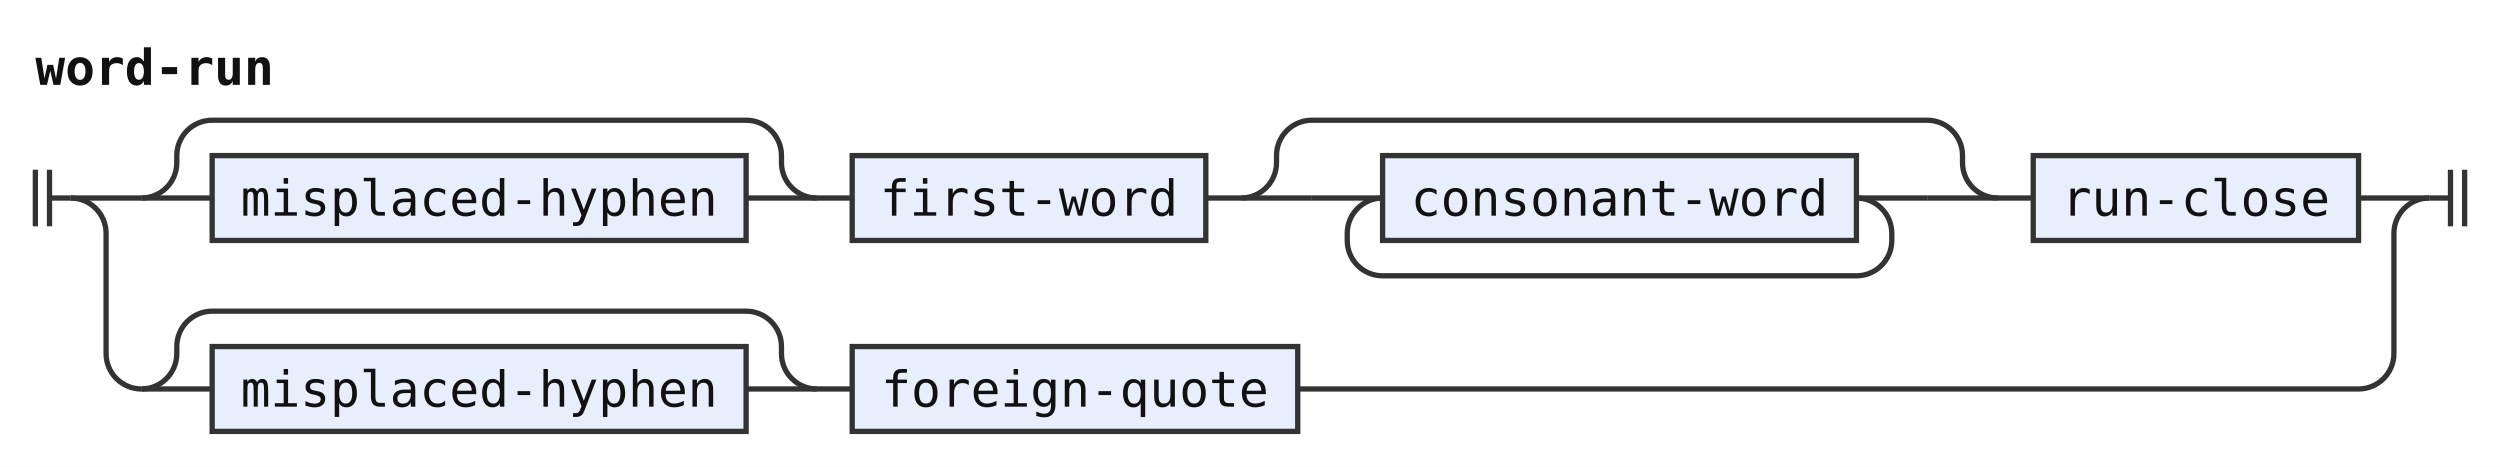
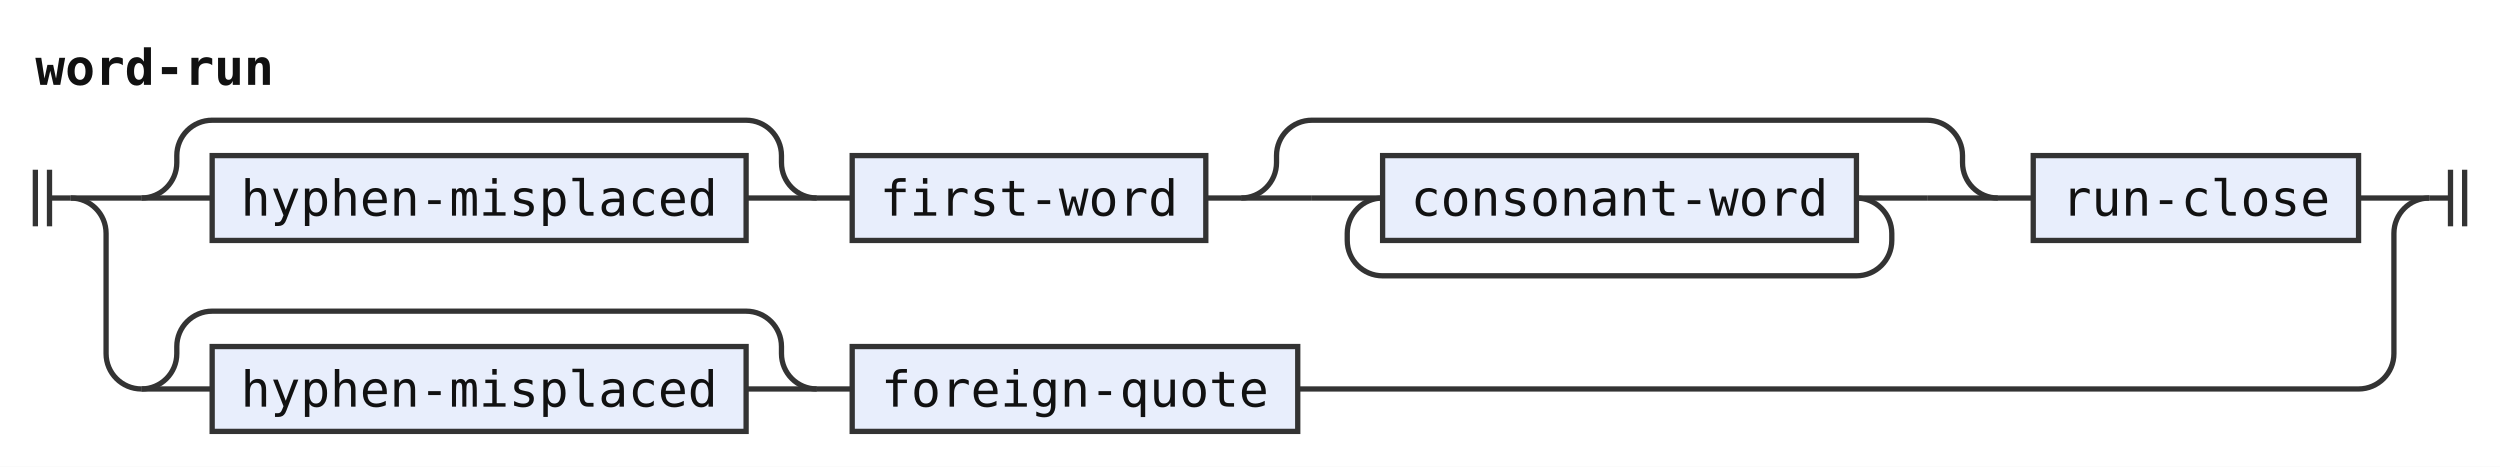
<svg xmlns="http://www.w3.org/2000/svg" width="707" height="132" viewBox="0 0 707 132" role="img" aria-label="Railroad diagram of the rule word-run">
  <style>path{fill:none;stroke:#333;stroke-width:1.5}.rule rect{fill:#e8eefc;stroke:#333;stroke-width:1.5}.terminal rect{fill:#fdf6d8;stroke:#333;stroke-width:1.5}text{font-family:ui-monospace,SFMono-Regular,Menlo,Consolas,"DejaVu Sans Mono","Liberation Mono",monospace;font-size:14px;fill:#111;text-anchor:middle}text.label{font-size:12px;font-style:italic;fill:#555;text-anchor:start}text.title{font-weight:bold;text-anchor:start}</style>
  <rect width="100%" height="100%" fill="#fff" />
  <text class="title" x="10" y="24" textLength="67.2" lengthAdjust="spacingAndGlyphs">word-run</text>
  <path d="M10 48v16m4 -16v16M14 56h6" />
  <path d="M20 56h20" />
  <path d="M40 56h20" />
  <g class="rule">
    <rect x="60" y="44" width="151" height="24" rx="0" />
-     <text x="135.5" y="61" textLength="134.4" lengthAdjust="spacingAndGlyphs">misplaced-hyphen</text>
+     <text x="135.5" y="61" textLength="134.4" lengthAdjust="spacingAndGlyphs">hyphen-misplaced</text>
  </g>
  <path d="M211 56H231" />
  <path d="M40 56a10 10 0 0 0 10 -10V44a10 10 0 0 1 10 -10H211a10 10 0 0 1 10 10V46a10 10 0 0 0 10 10" />
  <path d="M231 56h10" />
  <g class="rule">
    <rect x="241" y="44" width="100" height="24" rx="0" />
    <text x="291" y="61" textLength="84" lengthAdjust="spacingAndGlyphs">first-word</text>
  </g>
  <path d="M341 56h10" />
  <path d="M351 56h20" />
  <path d="M371 56h20" />
  <g class="rule">
    <rect x="391" y="44" width="134" height="24" rx="0" />
    <text x="458" y="61" textLength="117.6" lengthAdjust="spacingAndGlyphs">consonant-word</text>
  </g>
  <path d="M525 56H545" />
  <path d="M525 56a10 10 0 0 1 10 10V68a10 10 0 0 1 -10 10H391a10 10 0 0 1 -10 -10V66a10 10 0 0 1 10 -10" />
  <path d="M545 56H565" />
  <path d="M351 56a10 10 0 0 0 10 -10V44a10 10 0 0 1 10 -10H545a10 10 0 0 1 10 10V46a10 10 0 0 0 10 10" />
  <path d="M565 56h10" />
  <g class="rule">
    <rect x="575" y="44" width="92" height="24" rx="0" />
    <text x="621" y="61" textLength="75.6" lengthAdjust="spacingAndGlyphs">run-close</text>
  </g>
  <path d="M667 56H687" />
  <path d="M20 56a10 10 0 0 1 10 10V100a10 10 0 0 0 10 10" />
  <path d="M40 110h20" />
  <g class="rule">
    <rect x="60" y="98" width="151" height="24" rx="0" />
-     <text x="135.5" y="115" textLength="134.4" lengthAdjust="spacingAndGlyphs">misplaced-hyphen</text>
+     <text x="135.5" y="115" textLength="134.4" lengthAdjust="spacingAndGlyphs">hyphen-misplaced</text>
  </g>
  <path d="M211 110H231" />
  <path d="M40 110a10 10 0 0 0 10 -10V98a10 10 0 0 1 10 -10H211a10 10 0 0 1 10 10V100a10 10 0 0 0 10 10" />
  <path d="M231 110h10" />
  <g class="rule">
    <rect x="241" y="98" width="126" height="24" rx="0" />
    <text x="304" y="115" textLength="109.2" lengthAdjust="spacingAndGlyphs">foreign-quote</text>
  </g>
  <path d="M367 110H667a10 10 0 0 0 10 -10V66a10 10 0 0 1 10 -10" />
  <path d="M687 56h6m0 -8v16m4 -16v16" />
</svg>
